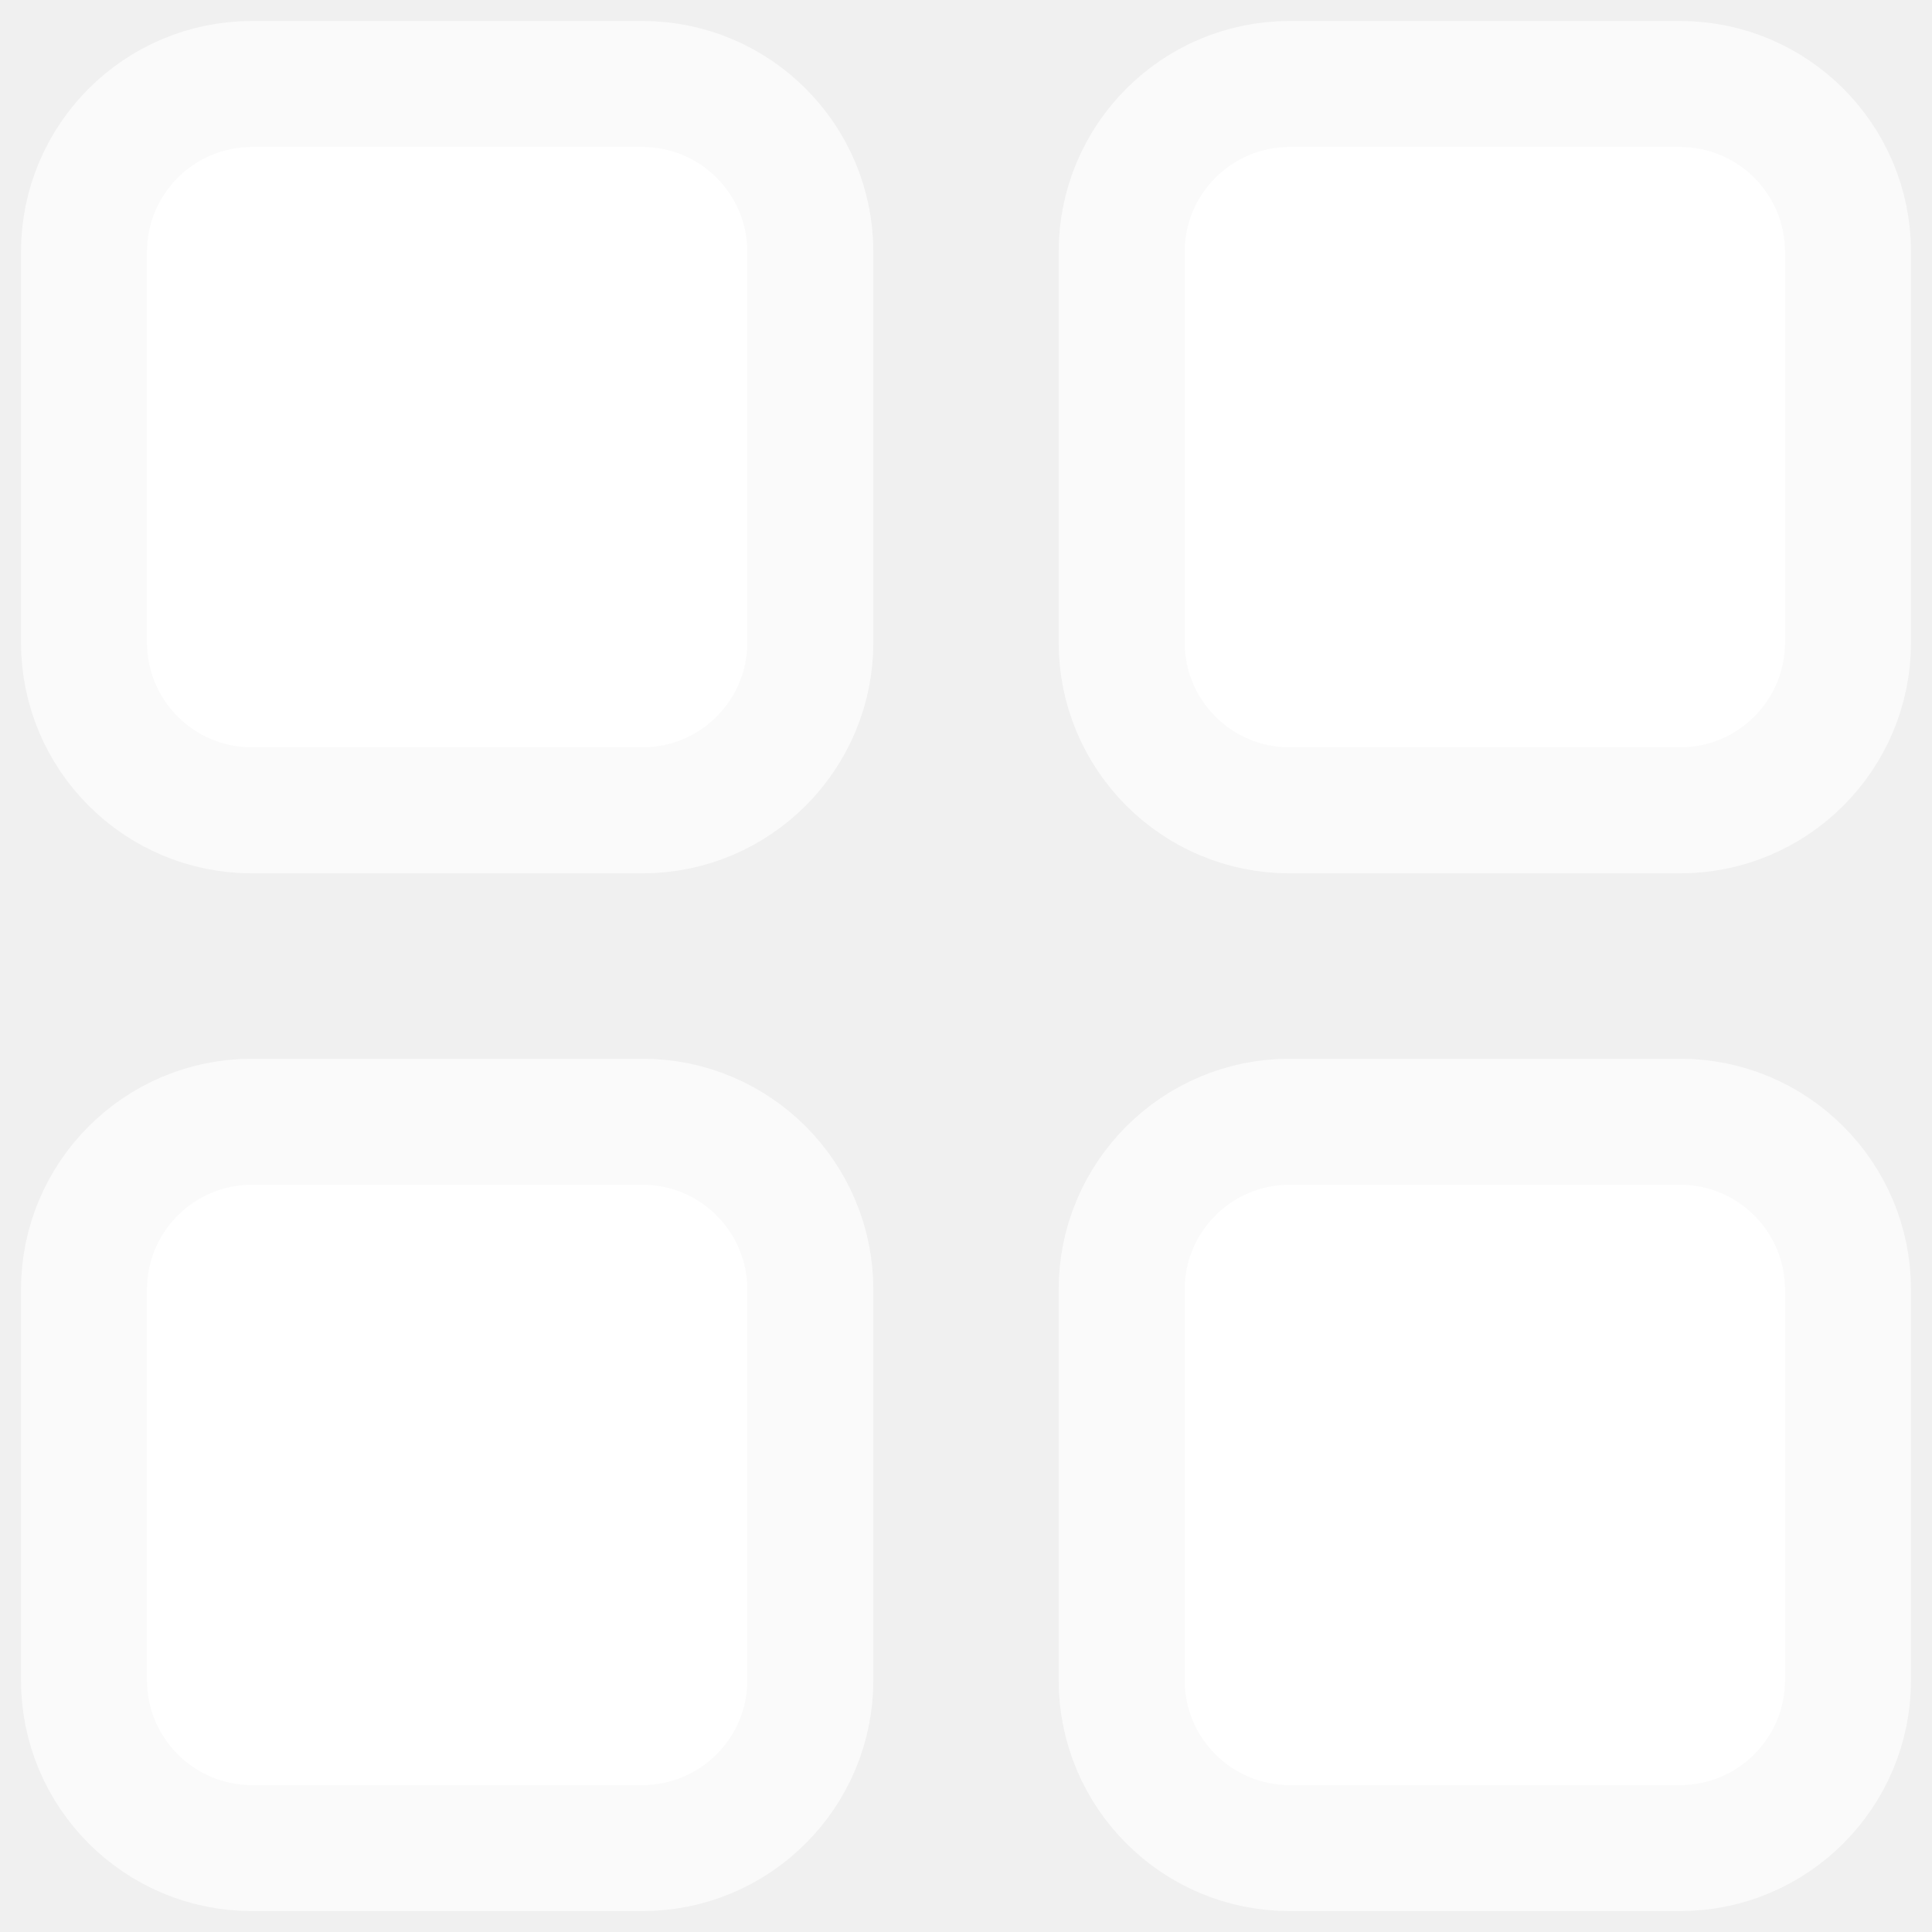
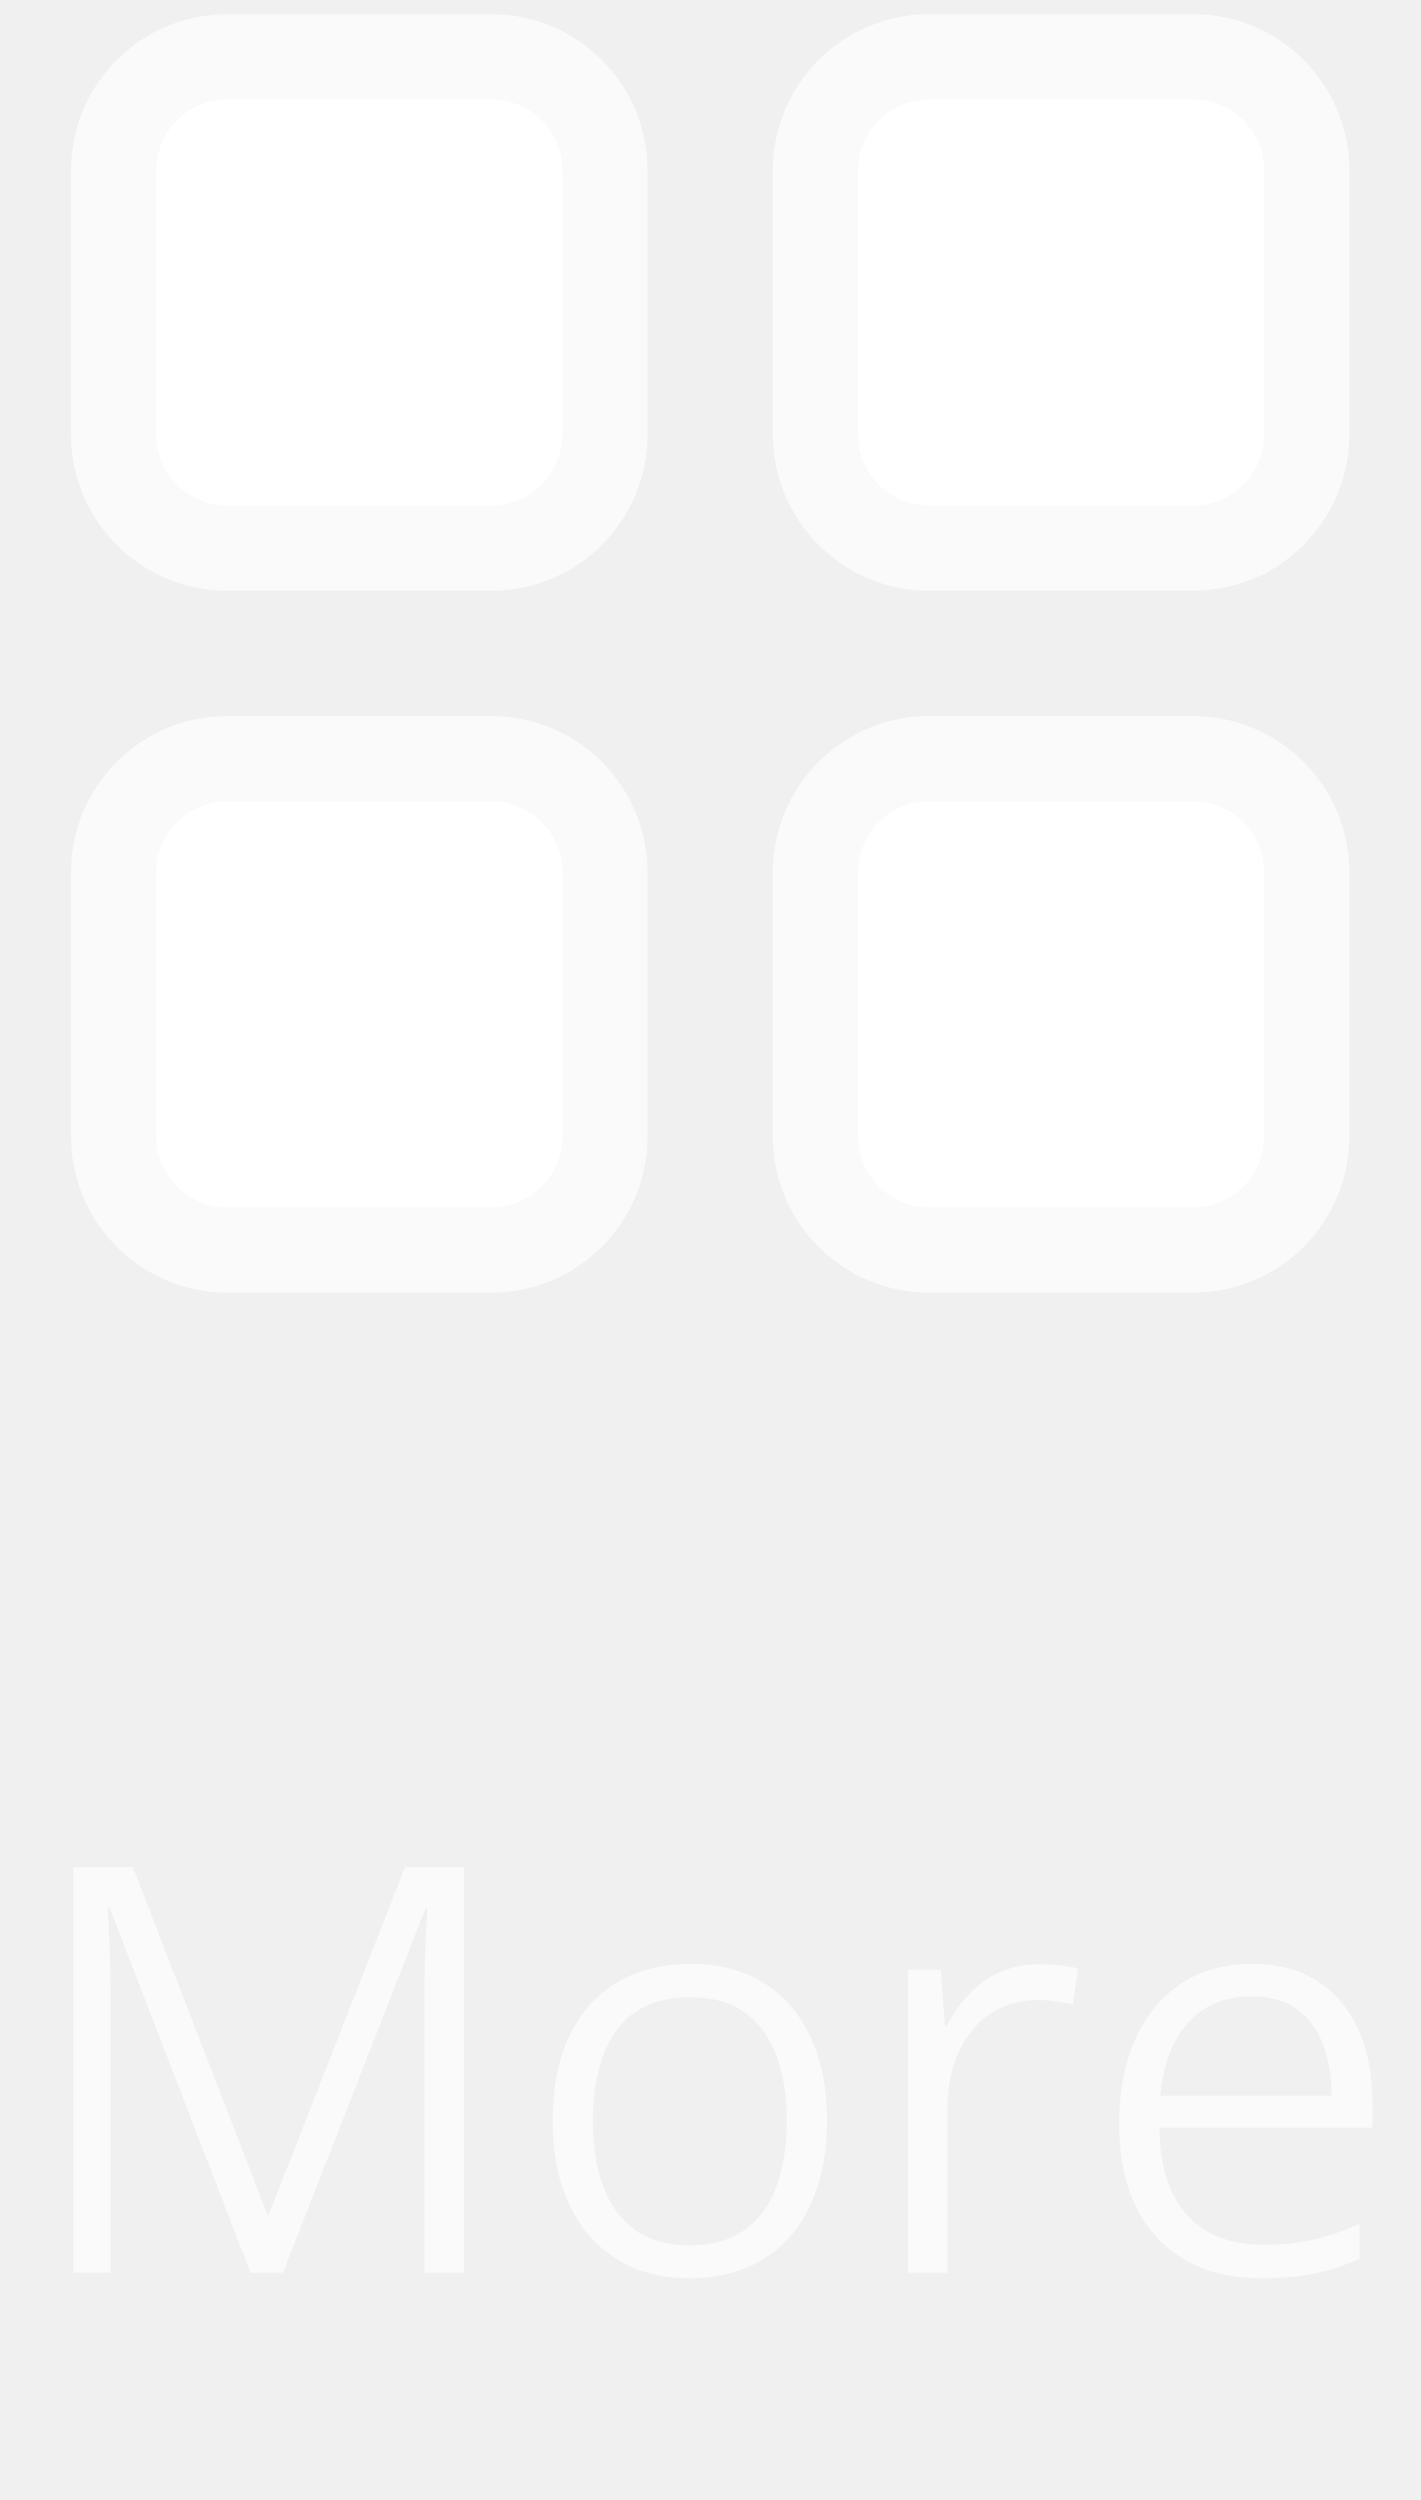
- <svg xmlns="http://www.w3.org/2000/svg" width="23" height="23" viewBox="0 0 23 23" fill="none">
-   <rect x="1" y="1" width="8.647" height="8.647" rx="2" fill="white" stroke="#FAFAFA" stroke-width="1.5" />
-   <rect x="13.353" y="1" width="8.647" height="8.647" rx="2" fill="white" stroke="#FAFAFA" stroke-width="1.5" />
-   <rect x="13.353" y="13.354" width="8.647" height="8.647" rx="2" fill="white" stroke="#FAFAFA" stroke-width="1.5" />
-   <rect x="1" y="13.354" width="8.647" height="8.647" rx="2" fill="white" stroke="#FAFAFA" stroke-width="1.5" />
+ <svg xmlns="http://www.w3.org/2000/svg" width="25" height="44" viewBox="0 0 25 44" fill="none">
+   <path d="M4.409 40L1.929 33.574H1.895C1.904 33.704 1.912 33.854 1.919 34.023C1.929 34.19 1.935 34.37 1.938 34.565C1.945 34.758 1.948 34.956 1.948 35.161V40H1.289V32.861H2.339L4.702 38.965H4.736L7.129 32.861H8.164V40H7.471V35.102C7.471 34.923 7.472 34.743 7.476 34.56C7.482 34.378 7.489 34.204 7.495 34.038C7.505 33.869 7.515 33.717 7.524 33.584H7.49L4.98 40H4.409ZM14.556 37.324C14.556 37.751 14.5 38.135 14.39 38.477C14.282 38.818 14.124 39.11 13.916 39.351C13.708 39.592 13.454 39.777 13.154 39.907C12.855 40.034 12.511 40.098 12.124 40.098C11.759 40.098 11.429 40.034 11.133 39.907C10.84 39.777 10.588 39.593 10.376 39.355C10.168 39.115 10.007 38.823 9.893 38.481C9.782 38.14 9.727 37.754 9.727 37.324C9.727 36.745 9.824 36.25 10.02 35.84C10.215 35.426 10.493 35.111 10.854 34.893C11.219 34.675 11.655 34.565 12.163 34.565C12.661 34.565 13.089 34.678 13.447 34.902C13.805 35.127 14.079 35.446 14.268 35.859C14.46 36.27 14.556 36.758 14.556 37.324ZM10.435 37.324C10.435 37.767 10.495 38.153 10.615 38.481C10.739 38.81 10.926 39.066 11.177 39.248C11.427 39.427 11.748 39.517 12.139 39.517C12.533 39.517 12.855 39.427 13.105 39.248C13.359 39.066 13.546 38.81 13.667 38.481C13.787 38.149 13.848 37.764 13.848 37.324C13.848 36.891 13.787 36.512 13.667 36.187C13.55 35.861 13.366 35.607 13.115 35.425C12.868 35.242 12.546 35.151 12.148 35.151C11.569 35.151 11.138 35.343 10.854 35.727C10.575 36.112 10.435 36.644 10.435 37.324ZM18.291 34.57C18.412 34.57 18.53 34.577 18.648 34.59C18.768 34.603 18.877 34.621 18.975 34.644L18.882 35.278C18.787 35.255 18.685 35.238 18.574 35.225C18.467 35.208 18.359 35.2 18.252 35.2C18.024 35.2 17.812 35.246 17.617 35.337C17.425 35.425 17.259 35.553 17.119 35.723C16.979 35.889 16.87 36.089 16.792 36.323C16.714 36.558 16.675 36.818 16.675 37.105V40H15.981V34.668H16.558L16.631 35.659H16.665C16.763 35.457 16.888 35.275 17.041 35.112C17.194 34.946 17.375 34.815 17.583 34.717C17.795 34.619 18.031 34.57 18.291 34.57ZM22.036 34.565C22.492 34.565 22.878 34.668 23.193 34.873C23.509 35.078 23.748 35.365 23.911 35.732C24.074 36.097 24.155 36.519 24.155 36.997V37.446H20.405C20.412 38.114 20.573 38.625 20.889 38.98C21.204 39.331 21.652 39.507 22.231 39.507C22.567 39.507 22.861 39.477 23.115 39.419C23.369 39.36 23.639 39.268 23.926 39.141V39.756C23.659 39.873 23.394 39.959 23.13 40.015C22.866 40.07 22.559 40.098 22.207 40.098C21.683 40.098 21.234 39.99 20.859 39.775C20.485 39.56 20.197 39.25 19.995 38.843C19.797 38.436 19.697 37.946 19.697 37.373C19.697 36.816 19.79 36.327 19.976 35.903C20.164 35.48 20.433 35.151 20.781 34.917C21.13 34.683 21.548 34.565 22.036 34.565ZM22.026 35.137C21.564 35.137 21.193 35.29 20.913 35.596C20.636 35.898 20.472 36.328 20.42 36.885H23.438C23.434 36.54 23.382 36.235 23.281 35.972C23.18 35.708 23.026 35.503 22.817 35.356C22.612 35.21 22.349 35.137 22.026 35.137Z" fill="#FAFAFA" />
+   <rect x="2" y="1" width="8.647" height="8.647" rx="2" fill="white" stroke="#FAFAFA" stroke-width="1.5" />
+   <rect x="14.352" y="1" width="8.647" height="8.647" rx="2" fill="white" stroke="#FAFAFA" stroke-width="1.5" />
+   <rect x="14.352" y="13.353" width="8.647" height="8.647" rx="2" fill="white" stroke="#FAFAFA" stroke-width="1.5" />
+   <rect x="2" y="13.353" width="8.647" height="8.647" rx="2" fill="white" stroke="#FAFAFA" stroke-width="1.5" />
</svg>
